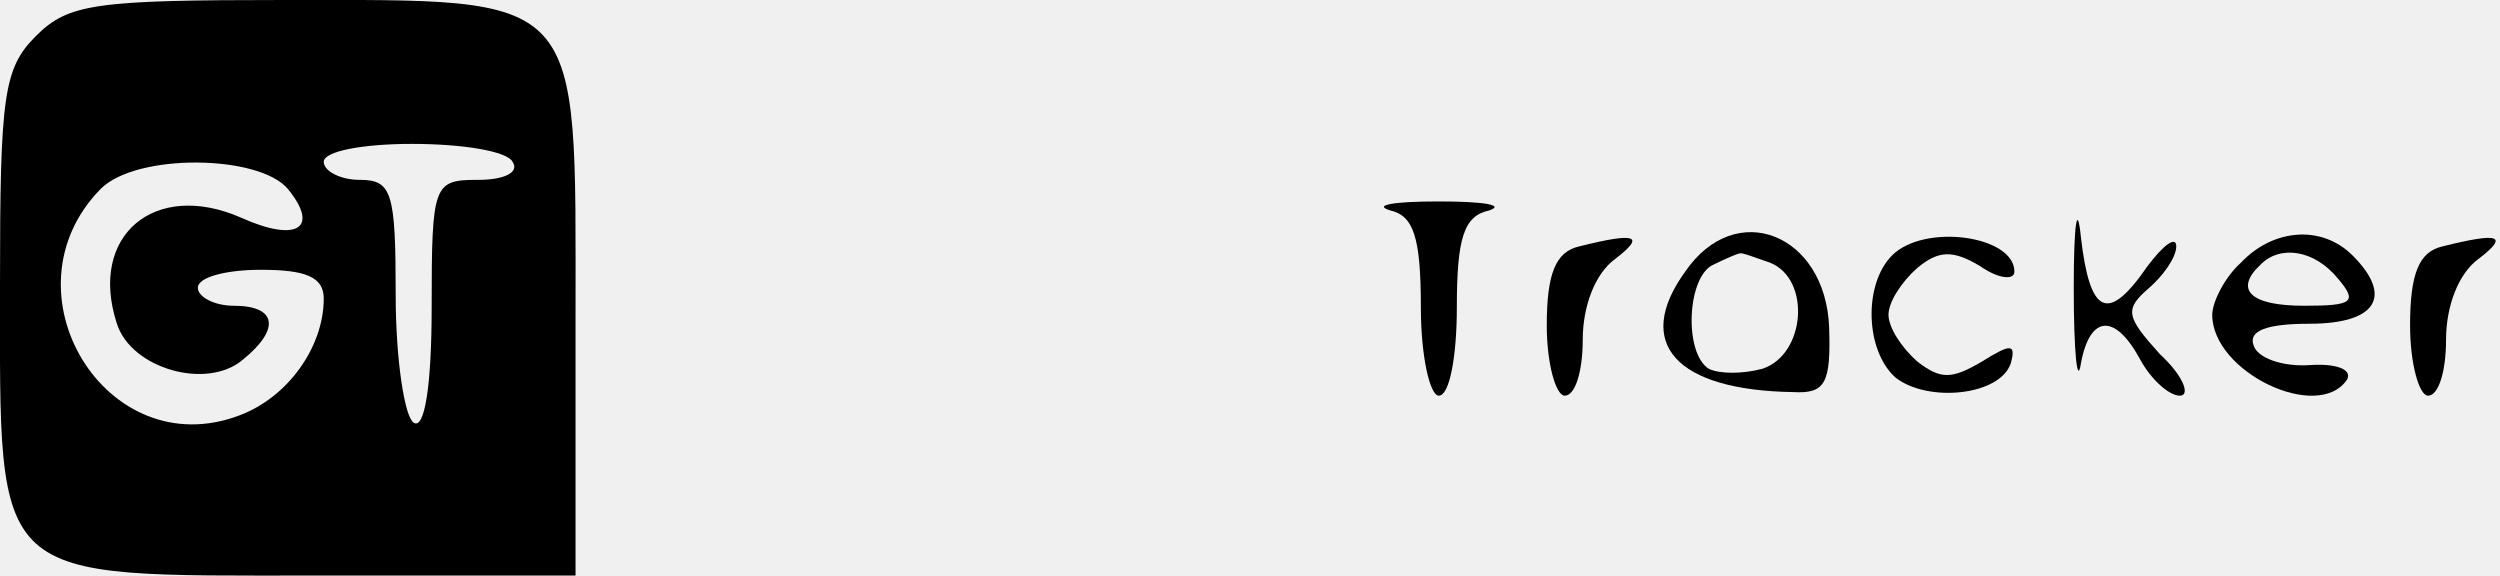
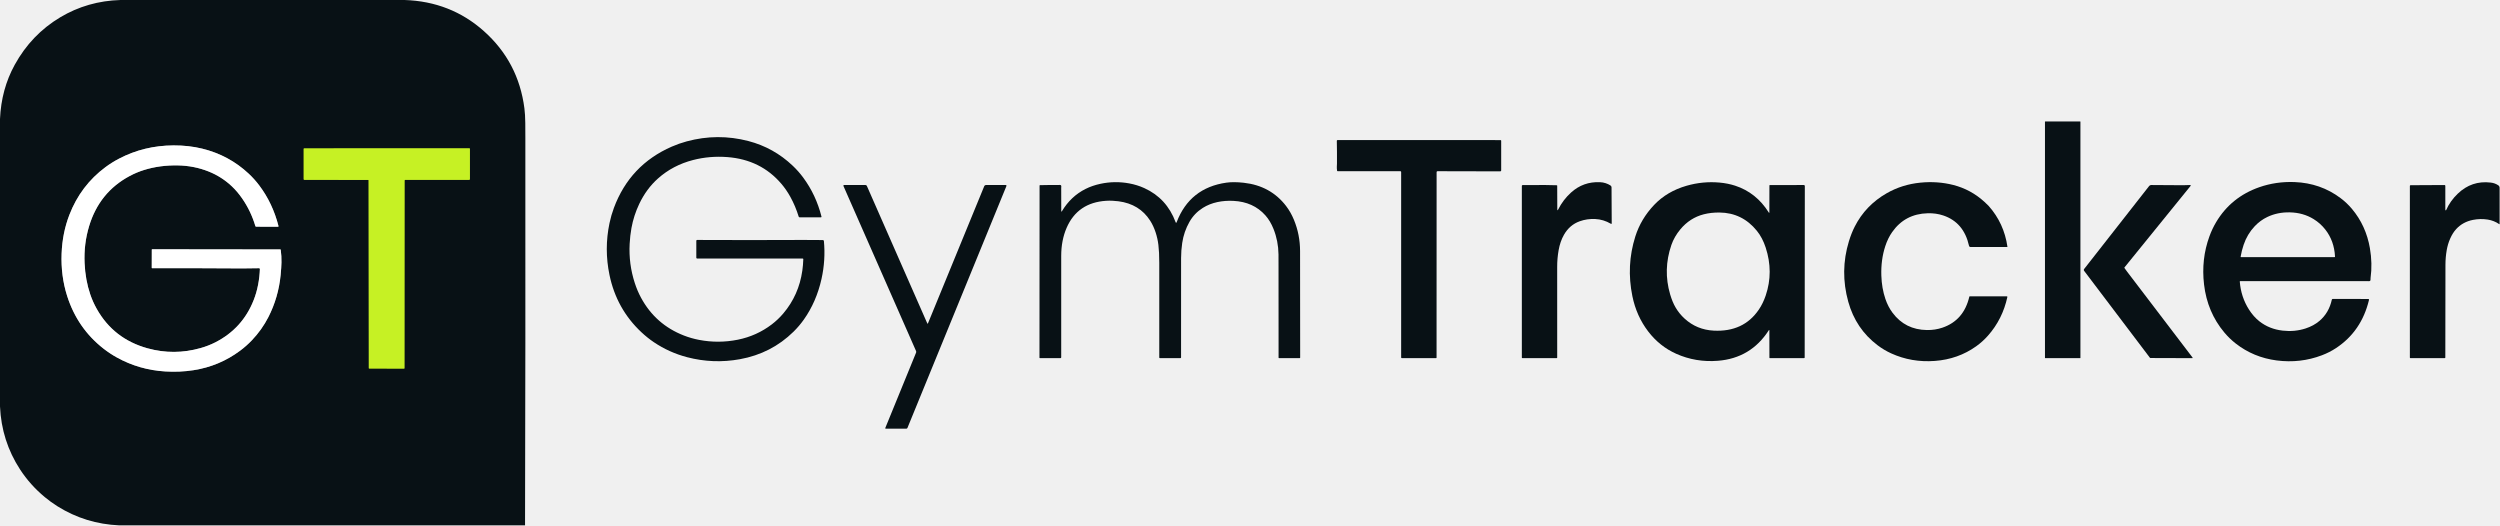
- <svg xmlns="http://www.w3.org/2000/svg" version="1.0" width="139pt" height="32pt" viewBox="0 0 139 32" preserveAspectRatio="xMidYMid meet">
-   <g transform="translate(0,32) scale(0.1,-0.1)" fill="#000000" stroke="none">
-     <path d="M20 300 c-18 -18 -20 -33 -20 -138 0 -168 -6 -162 176 -162 l144 0 0 144 c0 182 6 176 -162 176 -105 0 -120 -2 -138 -20z m265 -70 c4 -6 -5 -10 -19 -10 -25 0 -26 -2 -26 -71 0 -44 -4 -68 -10 -64 -5 3 -10 35 -10 71 0 57 -2 64 -20 64 -11 0 -20 5 -20 10 0 6 22 10 49 10 28 0 53 -4 56 -10z m-125 -15 c18 -22 5 -30 -26 -16 -48 21 -85 -10 -69 -59 8 -25 50 -37 70 -20 21 17 19 30 -5 30 -11 0 -20 5 -20 10 0 6 16 10 35 10 25 0 35 -4 35 -16 0 -27 -20 -55 -47 -65 -74 -28 -133 69 -77 126 20 20 88 19 104 0z" />
-     <path d="M1153 160 c0 -36 2 -55 4 -42 5 27 19 28 33 2 6 -11 16 -20 22 -20 6 0 2 11 -11 23 -19 21 -20 25 -6 37 8 7 15 17 15 23 0 6 -7 1 -16 -11 -22 -32 -32 -27 -37 16 -2 20 -4 8 -4 -28z" />
-     <path d="M773 203 c13 -3 17 -15 17 -54 0 -27 5 -49 10 -49 6 0 10 22 10 49 0 39 4 51 18 54 9 3 -3 5 -28 5 -25 0 -37 -2 -27 -5z" />
-     <path d="M878 183 c-13 -3 -18 -15 -18 -44 0 -21 5 -39 10 -39 6 0 10 14 10 31 0 19 7 37 18 45 17 13 12 15 -20 7z" />
-     <path d="M937 169 c-29 -40 -5 -66 60 -67 18 -1 21 5 20 36 -2 52 -52 72 -80 31z m47 5 c23 -9 20 -51 -4 -59 -11 -3 -24 -3 -30 0 -14 9 -12 52 3 58 6 3 13 6 14 6 1 1 8 -2 17 -5z" />
-     <path d="M1052 178 c-16 -16 -15 -53 2 -68 18 -14 58 -10 64 8 3 11 0 11 -16 1 -17 -10 -23 -10 -36 0 -9 8 -16 19 -16 26 0 7 7 18 16 26 12 10 20 10 35 1 10 -7 19 -8 19 -3 0 20 -50 27 -68 9z" />
-     <path d="M1246 174 c-9 -8 -16 -22 -16 -29 0 -32 59 -60 75 -36 3 6 -7 9 -21 8 -15 -1 -29 4 -31 11 -3 8 7 12 31 12 37 0 47 15 24 38 -17 17 -44 15 -62 -4z m54 -9 c11 -13 8 -15 -19 -15 -30 0 -39 9 -24 23 11 11 30 8 43 -8z" />
-     <path d="M1358 183 c-13 -3 -18 -15 -18 -44 0 -21 5 -39 10 -39 6 0 10 14 10 31 0 19 7 37 18 45 17 13 12 15 -20 7z" />
+ <svg xmlns="http://www.w3.org/2000/svg" version="1.1" viewBox="0 0 3155 663">
+   <g stroke-width="2.00" fill="none" stroke-linecap="butt">
+     <path stroke="#84888a" vector-effect="non-scaling-stroke" d="   M 255.33 187.62   Q 238.30 183.42 219.00 183.50   Q 181.84 183.66 150.15 200.26   Q 141.18 204.95 133.20 210.86   Q 101.87 234.07 87.52 271.22   Q 78.75 293.93 77.75 320.00   Q 76.67 348.18 84.70 373.44   Q 97.70 414.30 130.73 440.06   Q 138.61 446.21 147.39 451.08   Q 175.64 466.76 208.50 468.77   Q 226.81 469.90 244.19 467.19   Q 276.90 462.08 303.03 442.57   Q 311.12 436.53 317.96 429.33   Q 330.57 416.07 338.69 400.19   Q 351.42 375.25 354.18 346.88   Q 355.07 337.67 355.21 331.12   Q 355.37 323.12 354.29 315.29   A 0.62 0.61 -3.7 0 0 353.68 314.76   L 192.05 314.56   A 0.51 0.49 90.0 0 0 191.56 315.07   L 191.50 337.99   A 0.52 0.51 0.0 0 0 192.02 338.50   Q 243.00 338.32 293.50 338.69   Q 309.75 338.81 327.00 338.48   A 0.96 0.96 -89.4 0 1 327.98 339.48   Q 327.63 349.48 325.70 359.45   Q 323.75 369.53 320.17 378.64   Q 306.07 414.54 271.78 432.02   Q 263.10 436.45 253.18 439.26   Q 219.61 448.80 186.19 439.56   Q 143.45 427.74 122.11 389.84   Q 117.17 381.05 113.94 371.61   Q 107.70 353.39 106.75 332.00   Q 105.67 307.76 112.50 285.25   Q 125.45 242.56 163.56 222.17   Q 172.45 217.41 181.98 214.46   Q 201.77 208.33 224.50 208.75   Q 245.02 209.12 263.31 216.44   Q 279.78 223.02 292.67 235.21   Q 299.59 241.77 305.58 250.41   Q 316.66 266.38 322.28 285.35   A 1.05 1.01 -7.4 0 0 323.27 286.08   L 350.82 286.17   A 0.67 0.65 -7.1 0 0 351.47 285.36   Q 344.09 256.44 327.24 234.08   Q 321.23 226.09 313.89 219.21   Q 289.07 195.95 255.33 187.62" />
+     <path stroke="#67811d" vector-effect="non-scaling-stroke" d="   M 465.19 227.56   L 465.44 464.57   A 0.50 0.50 0.0 0 0 465.94 465.07   L 509.93 465.19   A 0.51 0.50 -0.0 0 0 510.44 464.69   L 510.56 227.71   A 0.71 0.71 89.5 0 1 511.27 227.00   L 592.01 227.00   A 0.99 0.99 0.0 0 0 593.00 226.01   L 593.00 187.81   A 0.62 0.62 0.0 0 0 592.38 187.19   L 383.89 187.25   A 0.64 0.64 0.0 0 0 383.25 187.89   L 383.25 226.13   A 0.88 0.87 -0.0 0 0 384.13 227.00   L 464.70 227.06   A 0.50 0.49 90.0 0 1 465.19 227.56" />
  </g>
+   <path fill="#081115" d="   M 152.06 0.00   L 510.56 0.00   Q 568.68 1.90 610.56 39.19   Q 654.30 78.12 661.81 136.81   Q 662.79 144.47 662.91 155.25   Q 662.99 162.97 663.00 173.75   Q 663.22 447.10 662.60 663.00   L 150.69 663.00   Q 108.06 661.17 72.63 638.99   Q 64.13 633.67 56.44 627.28   Q 38.08 612.03 25.31 592.44   Q 1.95 556.58 0.00 512.94   L 0.00 150.19   Q 1.64 112.55 18.56 81.81   Q 39.60 43.59 76.06 21.81   Q 110.53 1.23 152.06 0.00   Z   M 255.33 187.62   Q 238.30 183.42 219.00 183.50   Q 181.84 183.66 150.15 200.26   Q 141.18 204.95 133.20 210.86   Q 101.87 234.07 87.52 271.22   Q 78.75 293.93 77.75 320.00   Q 76.67 348.18 84.70 373.44   Q 97.70 414.30 130.73 440.06   Q 138.61 446.21 147.39 451.08   Q 175.64 466.76 208.50 468.77   Q 226.81 469.90 244.19 467.19   Q 276.90 462.08 303.03 442.57   Q 311.12 436.53 317.96 429.33   Q 330.57 416.07 338.69 400.19   Q 351.42 375.25 354.18 346.88   Q 355.07 337.67 355.21 331.12   Q 355.37 323.12 354.29 315.29   A 0.62 0.61 -3.7 0 0 353.68 314.76   L 192.05 314.56   A 0.51 0.49 90.0 0 0 191.56 315.07   L 191.50 337.99   A 0.52 0.51 0.0 0 0 192.02 338.50   Q 243.00 338.32 293.50 338.69   Q 309.75 338.81 327.00 338.48   A 0.96 0.96 -89.4 0 1 327.98 339.48   Q 327.63 349.48 325.70 359.45   Q 323.75 369.53 320.17 378.64   Q 306.07 414.54 271.78 432.02   Q 263.10 436.45 253.18 439.26   Q 219.61 448.80 186.19 439.56   Q 143.45 427.74 122.11 389.84   Q 117.17 381.05 113.94 371.61   Q 107.70 353.39 106.75 332.00   Q 105.67 307.76 112.50 285.25   Q 125.45 242.56 163.56 222.17   Q 172.45 217.41 181.98 214.46   Q 201.77 208.33 224.50 208.75   Q 245.02 209.12 263.31 216.44   Q 279.78 223.02 292.67 235.21   Q 299.59 241.77 305.58 250.41   Q 316.66 266.38 322.28 285.35   A 1.05 1.01 -7.4 0 0 323.27 286.08   L 350.82 286.17   A 0.67 0.65 -7.1 0 0 351.47 285.36   Q 344.09 256.44 327.24 234.08   Q 321.23 226.09 313.89 219.21   Q 289.07 195.95 255.33 187.62   Z   M 465.19 227.56   L 465.44 464.57   A 0.50 0.50 0.0 0 0 465.94 465.07   L 509.93 465.19   A 0.51 0.50 -0.0 0 0 510.44 464.69   L 510.56 227.71   A 0.71 0.71 89.5 0 1 511.27 227.00   L 592.01 227.00   A 0.99 0.99 0.0 0 0 593.00 226.01   L 593.00 187.81   A 0.62 0.62 0.0 0 0 592.38 187.19   L 383.89 187.25   A 0.64 0.64 0.0 0 0 383.25 187.89   L 383.25 226.13   A 0.88 0.87 -0.0 0 0 384.13 227.00   L 464.70 227.06   A 0.50 0.49 90.0 0 1 465.19 227.56   Z" />
+   <rect fill="#081115" x="2580.75" y="153.26" width="44.74" height="298.74" rx="0.26" />
+   <path fill="#081115" d="   M 830.31 225.31   Q 815.77 238.31 806.76 257.25   Q 799.75 271.96 796.88 287.84   Q 795.18 297.23 794.62 307.72   Q 793.27 333.16 801.14 357.30   Q 804.34 367.14 808.95 375.67   Q 827.21 409.48 863.10 423.44   Q 872.30 427.02 882.31 428.94   Q 906.72 433.63 931.19 428.69   Q 954.98 423.88 974.02 409.36   Q 981.96 403.30 988.49 395.61   Q 1008.13 372.48 1012.54 341.51   Q 1013.51 334.66 1013.77 327.08   A 0.80 0.80 -89.0 0 0 1012.97 326.25   L 879.71 326.25   A 0.96 0.96 0.1 0 1 878.75 325.29   L 878.75 303.77   A 0.95 0.95 0.3 0 1 879.71 302.82   Q 946.53 303.14 1013.75 302.81   Q 1025.72 302.76 1038.50 302.95   A 1.29 1.29 87.8 0 1 1039.76 304.12   Q 1042.04 328.24 1036.75 352.00   Q 1030.32 380.85 1014.39 403.37   Q 1008.65 411.49 1001.45 418.57   Q 973.45 446.11 933.76 453.32   Q 900.17 459.43 867.19 450.80   Q 844.40 444.84 825.14 431.83   Q 816.96 426.30 809.54 419.36   Q 778.14 390.01 769.19 347.06   Q 762.34 314.22 769.21 281.53   Q 771.28 271.70 774.76 262.34   Q 794.90 208.16 847.78 185.04   Q 856.93 181.04 866.62 178.42   Q 905.64 167.87 944.50 178.00   Q 976.37 186.31 1000.44 209.18   Q 1007.73 216.10 1013.66 224.13   Q 1029.82 245.98 1036.73 273.39   A 0.70 0.69 83.1 0 1 1036.06 274.25   L 1009.13 274.25   A 1.25 1.24 81.5 0 1 1007.94 273.37   Q 1003.88 260.09 997.37 248.35   Q 992.40 239.36 986.05 231.92   Q 960.06 201.48 918.00 198.25   Q 895.70 196.54 874.79 201.91   Q 849.12 208.51 830.31 225.31   Z" />
+   <path fill="#081115" d="   M 1814.07 216.07   A 1.07 1.06 -0.0 0 0 1813.00 217.13   L 1812.94 451.30   A 0.71 0.70 -0.0 0 1 1812.23 452.00   L 1769.17 452.00   A 0.92 0.92 -0.4 0 1 1768.25 451.08   L 1768.25 216.99   A 0.94 0.93 -0.0 0 0 1767.31 216.06   L 1688.13 216.06   A 0.77 0.75 86.1 0 1 1687.38 215.39   Q 1686.96 212.44 1687.09 209.96   Q 1687.26 206.57 1687.26 206.53   Q 1687.37 192.05 1687.06 177.70   A 0.93 0.93 89.4 0 1 1687.99 176.75   L 1893.69 176.81   A 0.81 0.81 89.9 0 1 1894.50 177.62   L 1894.50 215.01   A 1.24 1.24 0.0 0 1 1893.26 216.25   L 1814.07 216.07   Z" />
+   <path fill="#ffffff" d="   M 255.33 187.62   Q 289.07 195.95 313.89 219.21   Q 321.23 226.09 327.24 234.08   Q 344.09 256.44 351.47 285.36   A 0.67 0.65 -7.1 0 1 350.82 286.17   L 323.27 286.08   A 1.05 1.01 -7.4 0 1 322.28 285.35   Q 316.66 266.38 305.58 250.41   Q 299.59 241.77 292.67 235.21   Q 279.78 223.02 263.31 216.44   Q 245.02 209.12 224.50 208.75   Q 201.77 208.33 181.98 214.46   Q 172.45 217.41 163.56 222.17   Q 125.45 242.56 112.50 285.25   Q 105.67 307.76 106.75 332.00   Q 107.70 353.39 113.94 371.61   Q 117.17 381.05 122.11 389.84   Q 143.45 427.74 186.19 439.56   Q 219.61 448.80 253.18 439.26   Q 263.10 436.45 271.78 432.02   Q 306.07 414.54 320.17 378.64   Q 323.75 369.53 325.70 359.45   Q 327.63 349.48 327.98 339.48   A 0.96 0.96 -89.4 0 0 327.00 338.48   Q 309.75 338.81 293.50 338.69   Q 243.00 338.32 192.02 338.50   A 0.52 0.51 -0.0 0 1 191.50 337.99   L 191.56 315.07   A 0.51 0.49 -90.0 0 1 192.05 314.56   L 353.68 314.76   A 0.62 0.61 -3.7 0 1 354.29 315.29   Q 355.37 323.12 355.21 331.12   Q 355.07 337.67 354.18 346.88   Q 351.42 375.25 338.69 400.19   Q 330.57 416.07 317.96 429.33   Q 311.12 436.53 303.03 442.57   Q 276.90 462.08 244.19 467.19   Q 226.81 469.90 208.50 468.77   Q 175.64 466.76 147.39 451.08   Q 138.61 446.21 130.73 440.06   Q 97.70 414.30 84.70 373.44   Q 76.67 348.18 77.75 320.00   Q 78.75 293.93 87.52 271.22   Q 101.87 234.07 133.20 210.86   Q 141.18 204.95 150.15 200.26   Q 181.84 183.66 219.00 183.50   Q 238.30 183.42 255.33 187.62   Z" />
+   <path fill="#c6f124" d="   M 464.70 227.06   L 384.13 227.00   A 0.88 0.87 0.0 0 1 383.25 226.13   L 383.25 187.89   A 0.64 0.64 0.0 0 1 383.89 187.25   L 592.38 187.19   A 0.62 0.62 0.0 0 1 593.00 187.81   L 593.00 226.01   A 0.99 0.99 0.0 0 1 592.01 227.00   L 511.27 227.00   A 0.71 0.71 89.8 0 0 510.56 227.71   L 510.44 464.69   A 0.51 0.50 -0.0 0 1 509.93 465.19   L 465.94 465.07   A 0.50 0.50 0.0 0 1 465.44 464.57   L 465.19 227.56   A 0.50 0.49 90.0 0 0 464.70 227.06   Z" />
+   <path fill="#081115" d="   M 2504.56 254.94   Q 2508.57 258.61 2509.66 259.84   Q 2529.12 281.77 2533.38 311.38   A 0.27 0.27 86.3 0 1 2533.11 311.69   L 2487.00 311.75   Q 2485.25 311.75 2484.87 310.04   Q 2478.29 280.64 2452.45 271.93   Q 2443.32 268.85 2432.76 269.13   Q 2404.11 269.89 2387.99 292.78   Q 2382.51 300.56 2379.22 310.65   Q 2373.61 327.87 2374.25 347.75   Q 2374.76 363.65 2379.33 377.17   Q 2382.69 387.12 2388.47 394.83   Q 2404.43 416.11 2431.76 416.51   Q 2442.12 416.66 2451.41 413.49   Q 2478.32 404.30 2485.29 374.42   A 0.54 0.53 5.9 0 1 2485.82 374.00   L 2532.71 374.00   A 0.61 0.61 6.1 0 1 2533.31 374.74   Q 2527.23 402.84 2508.78 423.64   Q 2502.04 431.23 2493.96 437.00   Q 2471.08 453.33 2441.75 455.50   Q 2412.38 457.67 2386.72 445.98   Q 2377.58 441.81 2369.58 435.77   Q 2341.98 414.94 2332.50 380.75   Q 2321.82 342.23 2333.32 304.52   Q 2336.44 294.29 2340.68 285.96   Q 2354.34 259.09 2381.18 243.78   Q 2400.45 232.79 2423.50 230.50   Q 2445.08 228.36 2465.02 233.43   Q 2487.26 239.08 2504.56 254.94   Z" />
+   <path fill="#081115" d="   M 2826.60 355.31   Q 2828.09 374.75 2838.18 390.62   Q 2843.95 399.69 2851.36 405.51   Q 2863.84 415.32 2880.75 417.25   Q 2895.97 418.98 2909.70 414.50   Q 2919.88 411.17 2927.14 405.00   Q 2939.17 394.77 2942.77 378.17   A 1.17 1.15 -83.8 0 1 2943.90 377.25   L 2988.74 377.31   A 0.97 0.97 -83.4 0 1 2989.68 378.50   Q 2980.20 418.09 2948.03 439.31   Q 2939.83 444.73 2930.24 448.36   Q 2902.92 458.73 2873.18 454.88   Q 2843.96 451.09 2821.40 433.44   Q 2813.60 427.34 2807.07 419.55   Q 2785.58 393.91 2781.50 359.00   Q 2777.77 327.10 2788.28 298.32   Q 2791.81 288.64 2796.81 280.27   Q 2815.63 248.76 2851.06 236.31   Q 2872.26 228.87 2895.76 229.77   Q 2928.46 231.03 2953.72 249.96   Q 2961.79 256.01 2968.21 263.67   Q 2985.91 284.79 2990.81 313.19   Q 2994.17 332.62 2991.64 351.02   Q 2991.62 351.17 2991.59 352.98   Q 2991.56 355.04 2989.28 354.86   Q 2987.82 354.75 2987.71 354.75   Q 2907.38 354.70 2827.06 354.81   A 0.46 0.46 87.7 0 0 2826.60 355.31   Z   M 2919.80 276.50   Q 2906.58 268.36 2889.75 268.00   Q 2874.33 267.67 2861.45 273.79   Q 2852.49 278.04 2845.42 285.53   Q 2836.00 295.51 2831.45 308.98   Q 2829.05 316.10 2827.68 323.90   A 0.51 0.51 -84.8 0 0 2828.18 324.50   L 2946.13 324.50   A 0.66 0.66 88.4 0 0 2946.79 323.80   Q 2945.77 304.04 2934.60 289.76   Q 2928.34 281.76 2919.80 276.50   Z" />
+   <path fill="#081115" d="   M 1339.31 266.37   Q 1339.32 267.98 1340.14 266.59   Q 1351.34 247.80 1370.04 238.40   Q 1378.53 234.14 1388.91 231.93   Q 1406.92 228.11 1425.03 231.44   Q 1435.14 233.31 1444.07 237.36   Q 1472.35 250.18 1483.57 280.26   Q 1484.27 282.15 1484.99 280.27   Q 1501.57 237.05 1547.75 230.50   Q 1556.71 229.23 1569.49 230.63   Q 1603.48 234.36 1623.09 260.04   Q 1628.96 267.73 1632.93 277.36   Q 1640.69 296.17 1640.69 317.00   Q 1640.70 384.28 1640.81 451.33   A 0.67 0.67 -90.0 0 1 1640.14 452.00   L 1614.07 451.94   A 0.51 0.51 0.0 0 1 1613.56 451.43   Q 1613.40 368.40 1613.50 336.75   Q 1613.53 326.49 1613.46 321.00   Q 1613.25 304.14 1607.15 288.87   Q 1603.12 278.79 1596.93 271.82   Q 1581.75 254.71 1556.50 253.50   Q 1545.88 252.99 1536.40 255.01   Q 1526.15 257.20 1517.93 262.39   Q 1507.23 269.15 1501.06 280.06   Q 1494.07 292.42 1491.97 306.50   Q 1490.54 316.07 1490.53 325.75   Q 1490.50 388.62 1490.50 451.12   A 0.88 0.88 0.1 0 1 1489.62 452.00   L 1463.82 452.00   A 0.82 0.82 -89.6 0 1 1463.00 451.18   Q 1463.00 390.87 1463.00 331.75   Q 1463.00 318.06 1461.90 309.07   Q 1460.91 300.89 1458.36 293.15   Q 1455.65 284.95 1451.50 278.46   Q 1438.05 257.45 1411.50 254.00   Q 1403.34 252.94 1395.99 253.40   Q 1359.89 255.68 1346.06 287.56   Q 1339.25 303.28 1339.25 323.00   Q 1339.25 386.88 1339.25 451.01   A 0.99 0.99 0.0 0 1 1338.26 452.00   L 1312.31 451.94   A 0.51 0.50 90.0 0 1 1311.81 451.43   L 1311.94 234.19   A 0.52 0.52 -1.1 0 1 1312.44 233.67   Q 1324.08 233.37 1335.73 233.49   Q 1335.87 233.49 1337.25 233.39   Q 1339.54 233.23 1339.35 235.54   Q 1339.25 236.85 1339.25 236.97   Q 1339.20 252.06 1339.31 266.37   Z" />
+   <path fill="#081115" d="   M 1965.31 263.98   Q 1965.32 266.60 1966.49 264.26   Q 1972.61 252.09 1982.69 242.96   Q 1998.15 228.96 2019.25 229.92   Q 2026.42 230.24 2032.45 234.07   A 2.84 2.75 16.6 0 1 2033.76 236.40   L 2033.99 281.66   Q 2034.00 283.04 2032.80 282.33   Q 2023.62 276.92 2013.21 276.41   Q 2002.85 275.90 1993.52 279.27   Q 1980.84 283.85 1973.75 296.25   Q 1968.91 304.72 1966.98 315.75   Q 1965.13 326.29 1965.16 337.00   Q 1965.30 394.34 1965.19 451.30   A 0.71 0.70 -0.0 0 1 1964.48 452.00   L 1921.26 452.00   A 0.70 0.69 -0.0 0 1 1920.56 451.31   L 1920.56 234.69   A 1.18 1.18 0.9 0 1 1921.78 233.51   Q 1927.50 233.69 1933.50 233.57   Q 1949.10 233.27 1964.69 233.79   A 0.53 0.52 -88.9 0 1 1965.19 234.32   L 1965.31 263.98   Z" />
+   <path fill="#081115" d="   M 2232.94 267.96   L 2233.00 234.14   A 0.58 0.57 -90.0 0 1 2233.57 233.56   L 2276.40 233.50   A 1.30 1.29 -90.0 0 1 2277.69 234.80   L 2277.50 451.18   A 0.82 0.82 0.1 0 1 2276.68 452.00   L 2233.55 452.00   A 0.56 0.55 -90.0 0 1 2233.00 451.44   L 2232.94 417.26   Q 2232.94 415.66 2232.07 417.01   Q 2209.46 452.03 2167.98 455.31   Q 2140.05 457.51 2115.31 446.44   Q 2094.39 437.07 2080.00 418.25   Q 2065.20 398.89 2060.07 373.84   Q 2052.16 335.18 2063.75 298.50   Q 2070.79 276.21 2087.56 258.56   Q 2103.79 241.49 2128.58 234.38   Q 2149.13 228.50 2170.10 230.41   Q 2180.73 231.39 2189.66 234.30   Q 2216.51 243.07 2232.17 268.18   Q 2232.94 269.42 2232.94 267.96   Z   M 2125.94 402.06   Q 2141.37 416.17 2162.75 417.26   Q 2200.26 419.17 2219.60 390.79   Q 2224.94 382.95 2228.34 372.89   Q 2238.36 343.25 2228.30 312.44   Q 2224.24 300.02 2217.19 291.31   Q 2198.68 268.47 2169.99 268.20   Q 2159.30 268.10 2150.16 270.44   Q 2132.70 274.91 2120.64 289.38   Q 2112.86 298.71 2109.25 309.25   Q 2098.59 340.35 2107.70 371.43   Q 2110.55 381.16 2114.55 387.98   Q 2119.19 395.90 2125.94 402.06   Z" />
+   <path fill="#081115" d="   M 3087.13 264.98   Q 3092.08 253.65 3101.69 244.44   Q 3119.32 227.53 3143.23 230.40   Q 3146.04 230.73 3148.17 231.51   Q 3150.73 232.45 3152.74 233.80   Q 3154.50 234.99 3154.50 237.11   L 3154.50 282.66   Q 3154.50 283.20 3154.06 282.89   Q 3147.36 278.30 3139.43 277.09   Q 3130.15 275.67 3120.95 277.48   Q 3108.14 280.00 3099.79 289.01   Q 3095.22 293.96 3092.01 301.36   Q 3089.08 308.13 3087.79 315.51   Q 3086.18 324.68 3086.16 334.00   Q 3086.00 392.75 3086.00 451.15   A 0.85 0.85 -90.0 0 1 3085.15 452.00   L 3041.94 452.00   A 0.69 0.69 -0.3 0 1 3041.25 451.31   L 3041.25 234.61   A 0.87 0.86 89.7 0 1 3042.10 233.74   L 3085.02 233.51   A 0.99 0.98 90.0 0 1 3086.00 234.50   Q 3086.00 249.63 3086.00 264.50   Q 3086.00 265.36 3086.44 265.48   A 0.76 0.51 -69.6 0 0 3087.13 264.98   Z" />
+   <path fill="#081115" d="   M 1170.18 408.02   Q 1170.66 409.12 1171.12 408.01   L 1242.07 235.05   A 2.50 2.49 11.0 0 1 1244.38 233.50   L 1269.28 233.50   A 0.91 0.91 -78.9 0 1 1270.12 234.75   L 1145.19 540.04   A 1.56 1.54 10.9 0 1 1143.75 541.00   L 1117.77 541.00   A 0.60 0.60 11.1 0 1 1117.21 540.17   L 1156.08 445.06   A 2.65 2.63 -46.1 0 0 1156.05 442.98   L 1064.43 234.72   A 0.87 0.87 78.0 0 1 1065.22 233.50   L 1092.27 233.50   A 1.87 1.85 78.1 0 1 1093.97 234.62   L 1170.18 408.02   Z" />
+   <path fill="#081115" d="   M 2681.08 338.24   Q 2681.95 339.58 2684.31 342.69   Q 2725.51 396.74 2766.86 451.04   Q 2767.59 452.00 2766.39 451.99   L 2713.94 451.82   A 1.04 1.00 70.9 0 1 2713.13 451.41   L 2630.14 341.77   A 1.87 1.86 -44.6 0 1 2630.16 339.50   L 2712.22 234.75   A 3.27 3.24 -70.8 0 1 2714.78 233.50   Q 2732.75 233.50 2750.00 233.72   Q 2756.75 233.80 2763.55 233.50   Q 2765.49 233.41 2764.27 234.92   L 2681.13 337.43   A 0.68 0.67 -41.8 0 0 2681.08 338.24   Z" />
</svg>
